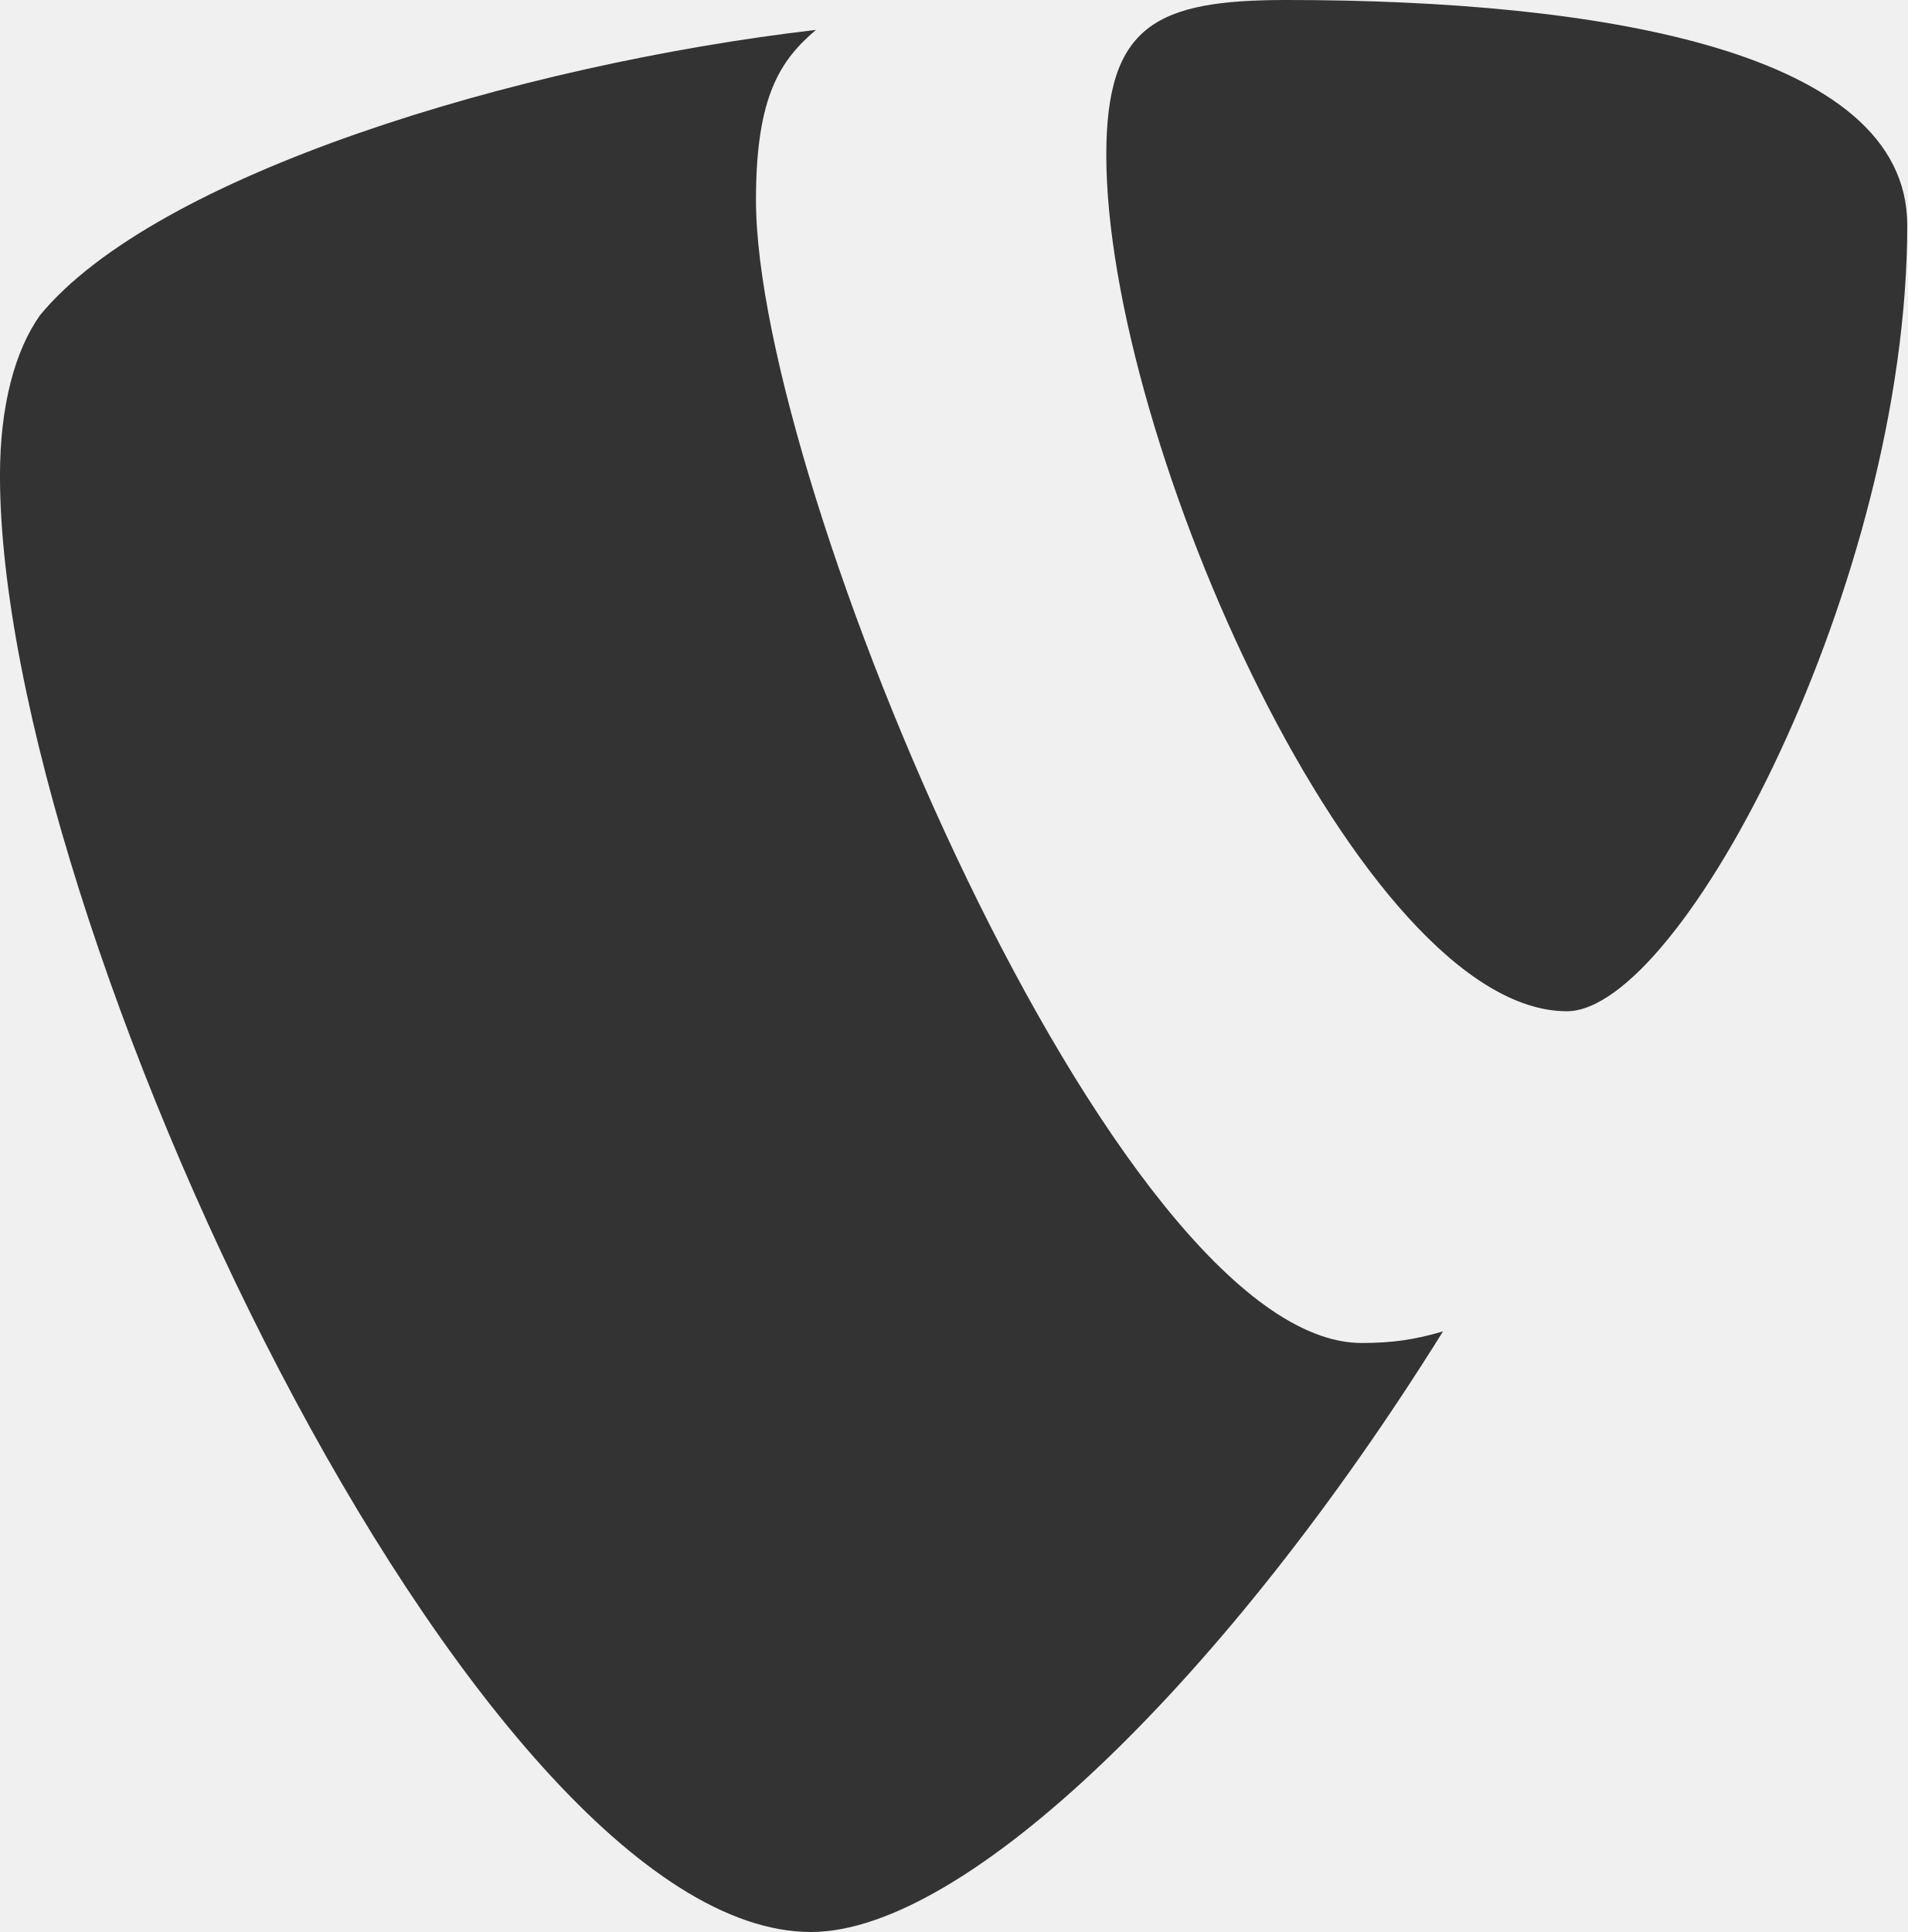
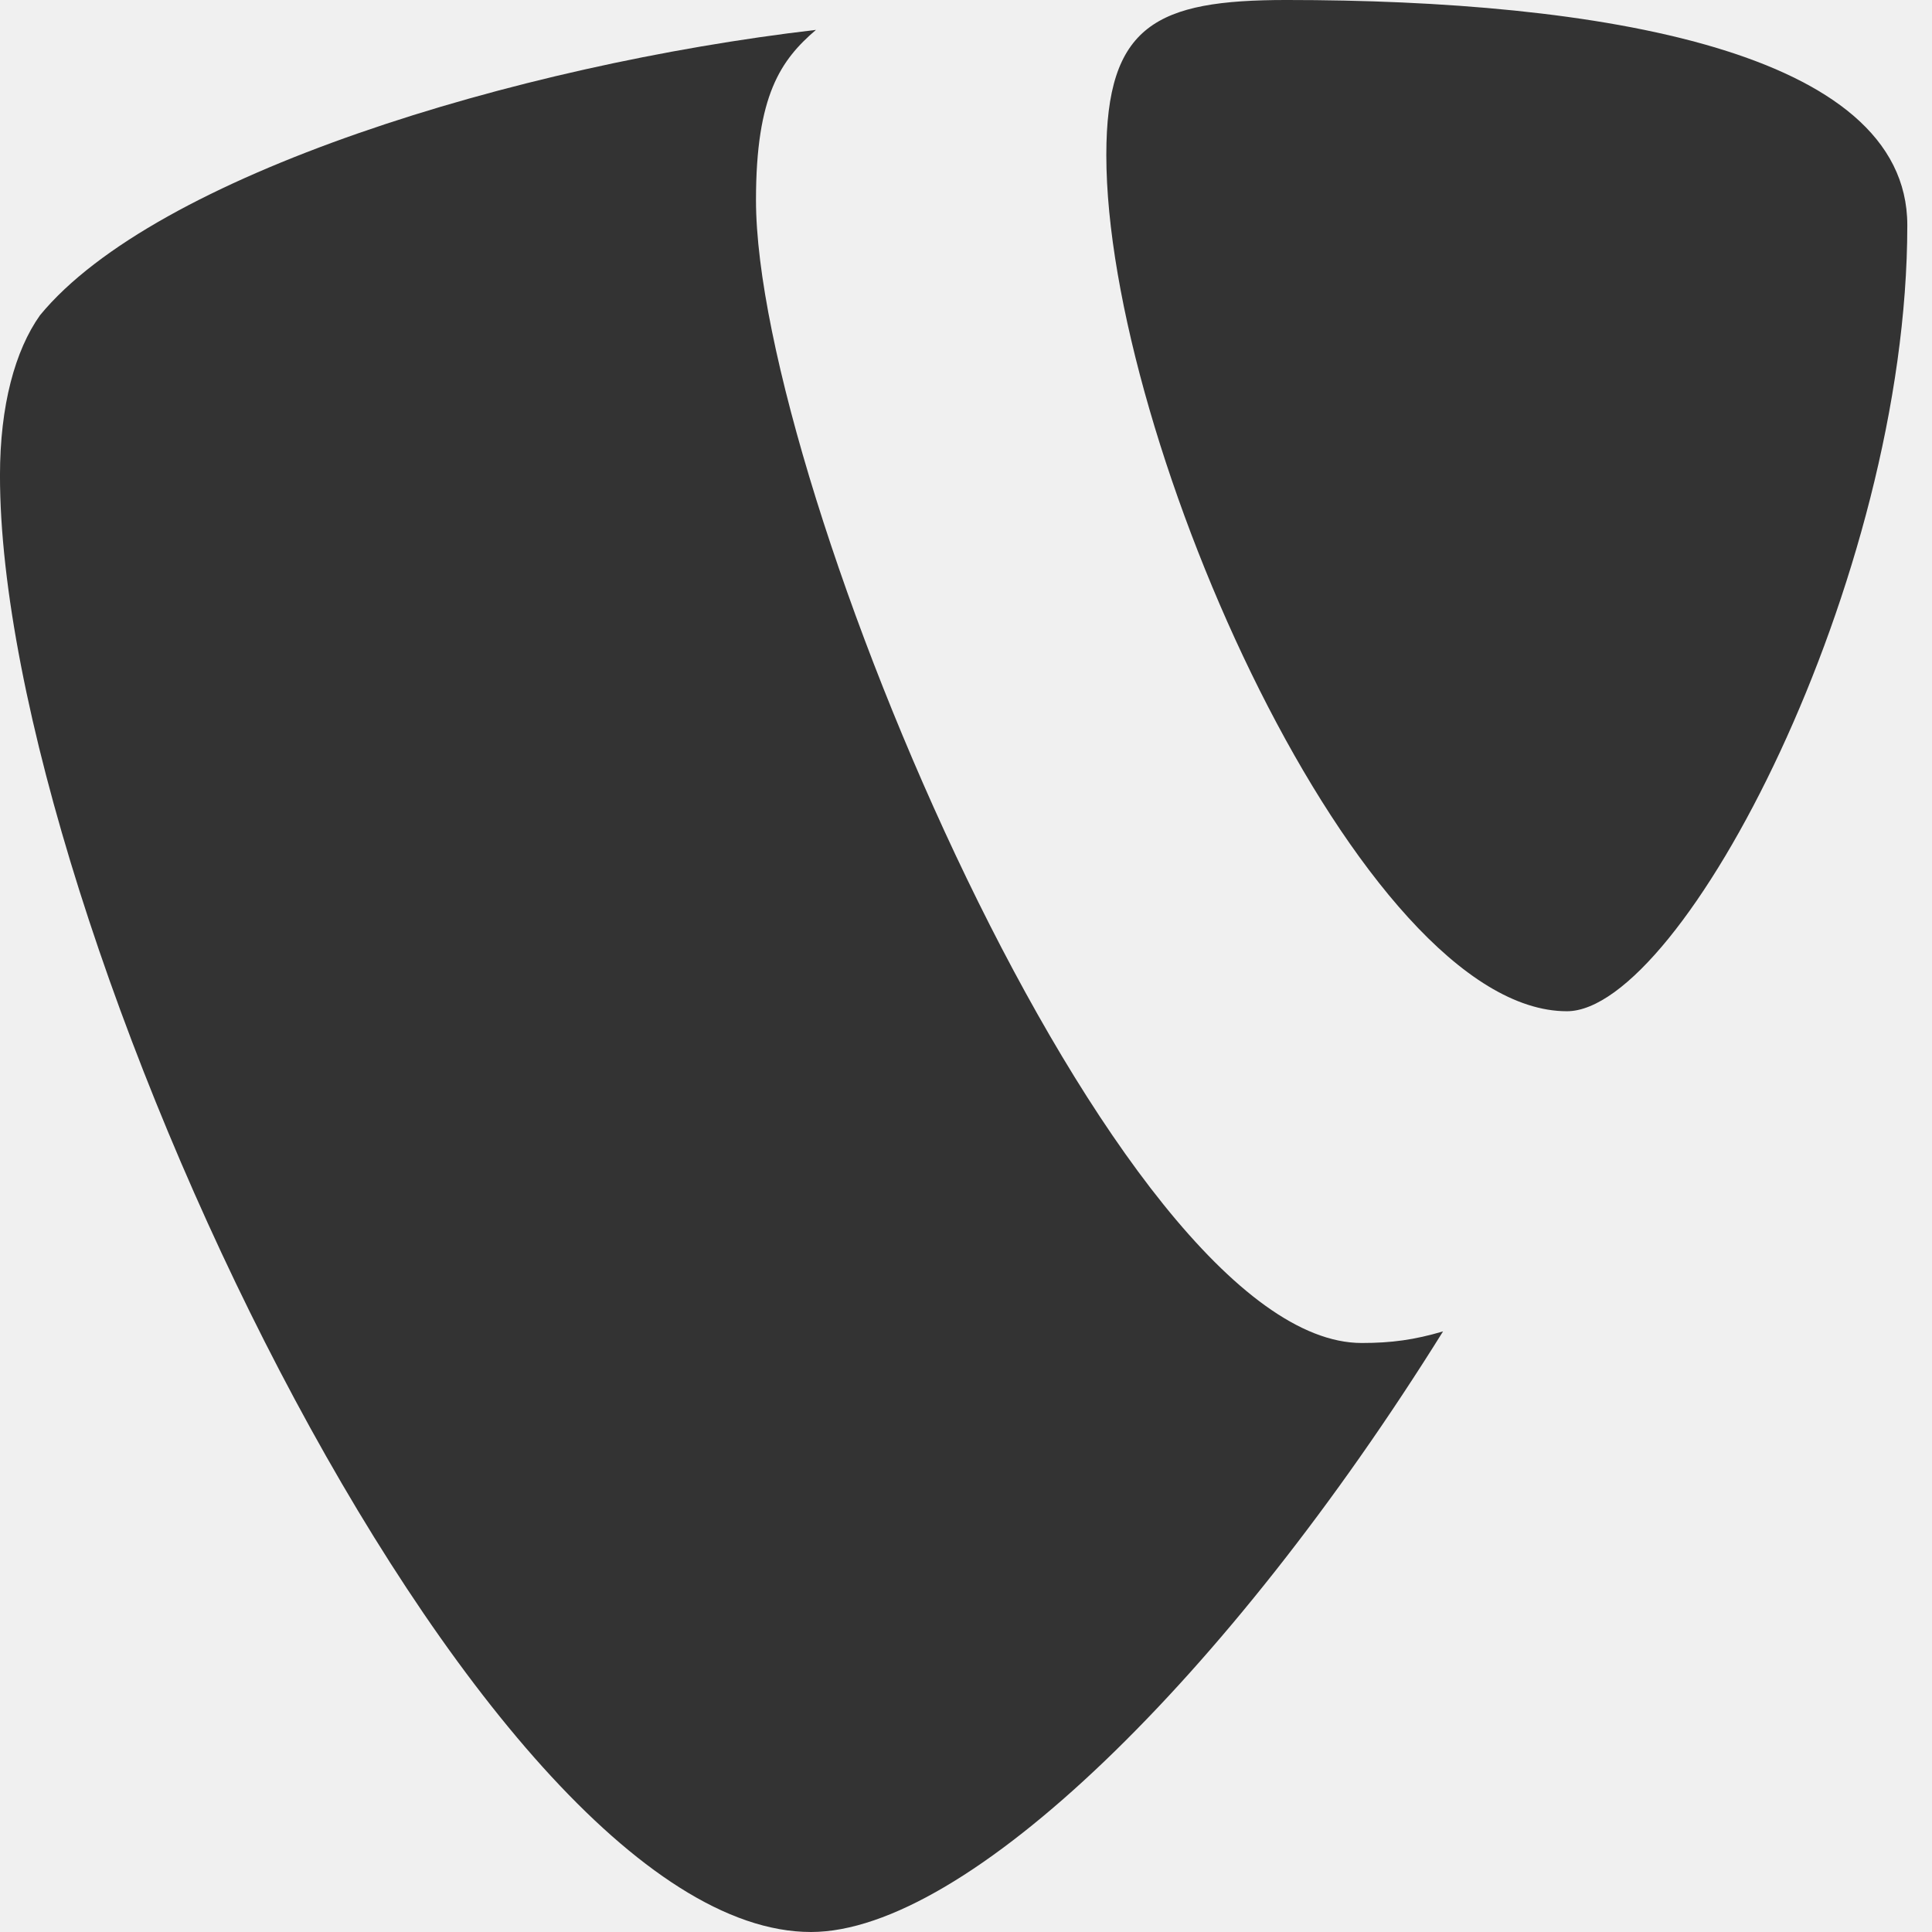
- <svg xmlns="http://www.w3.org/2000/svg" width="121.907mm" height="123.486mm" viewBox="0 0 121.907 123.486" version="1.1" id="svg386">
+ <svg xmlns="http://www.w3.org/2000/svg" width="123.486mm" height="123.486mm" viewBox="0 0 123.486 123.486" version="1.1" id="svg386">
  <defs id="defs383" />
  <g id="layer1" transform="translate(-5.551303,-1.044362)">
    <path fill="#ffffff" d="m 97.787,86.141 c -1.831,0.54 -3.288,0.742 -5.203,0.742 -15.684,0 -38.713,-54.807 -38.713,-73.049 0,-6.714 1.588,-8.955 3.832,-10.879 -19.196,2.241 -42.228,9.284 -49.595,18.239 -1.591,2.244 -2.558,5.759 -2.558,10.242 0,28.477 30.395,93.094 51.836,93.094 9.918,0 26.64,-16.306 40.4,-38.389" id="path132" style="stroke-width:3.108;fill:#333333;fill-opacity:1" />
    <path fill="#ffffff" d="m 87.776,1.044 c 19.834,0 39.683,3.198 39.683,14.394 0,22.715 -14.407,50.241 -21.758,50.241 -13.12,0 -29.438,-36.481 -29.438,-54.723 0,-8.318 3.198,-9.912 11.513,-9.912" id="path134" style="stroke-width:3.108;fill:#333333;fill-opacity:1" />
  </g>
</svg>
